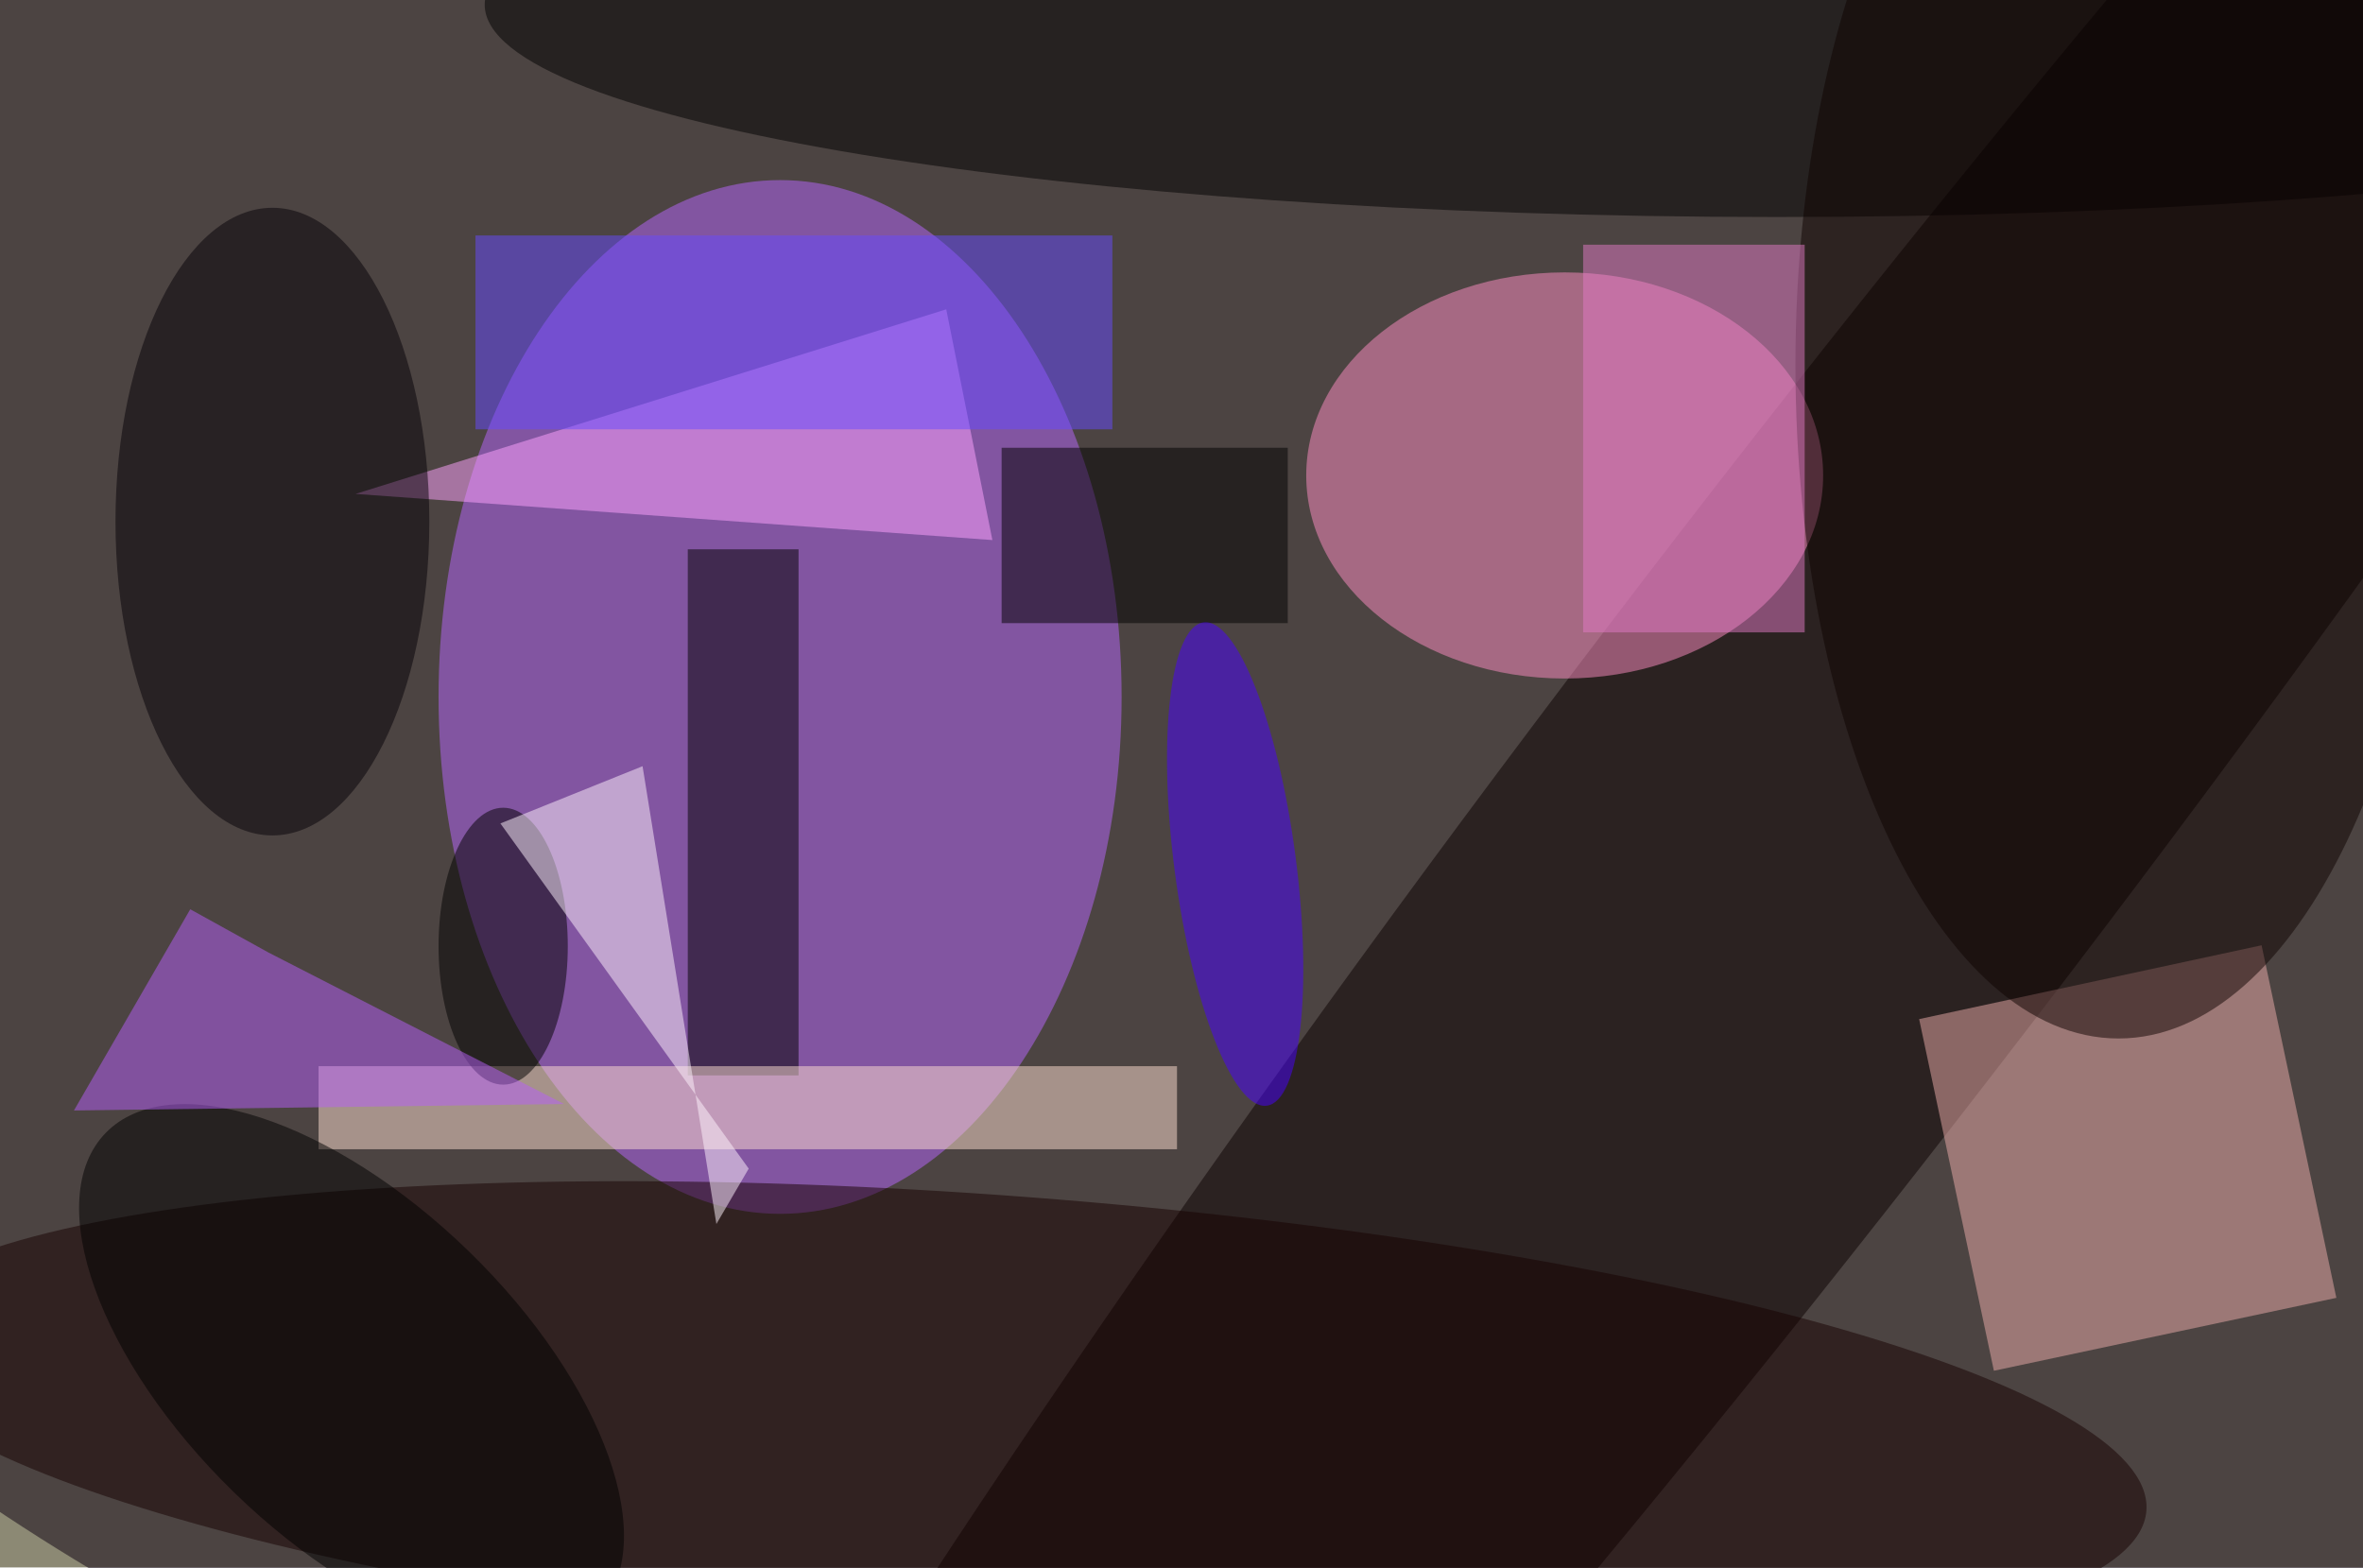
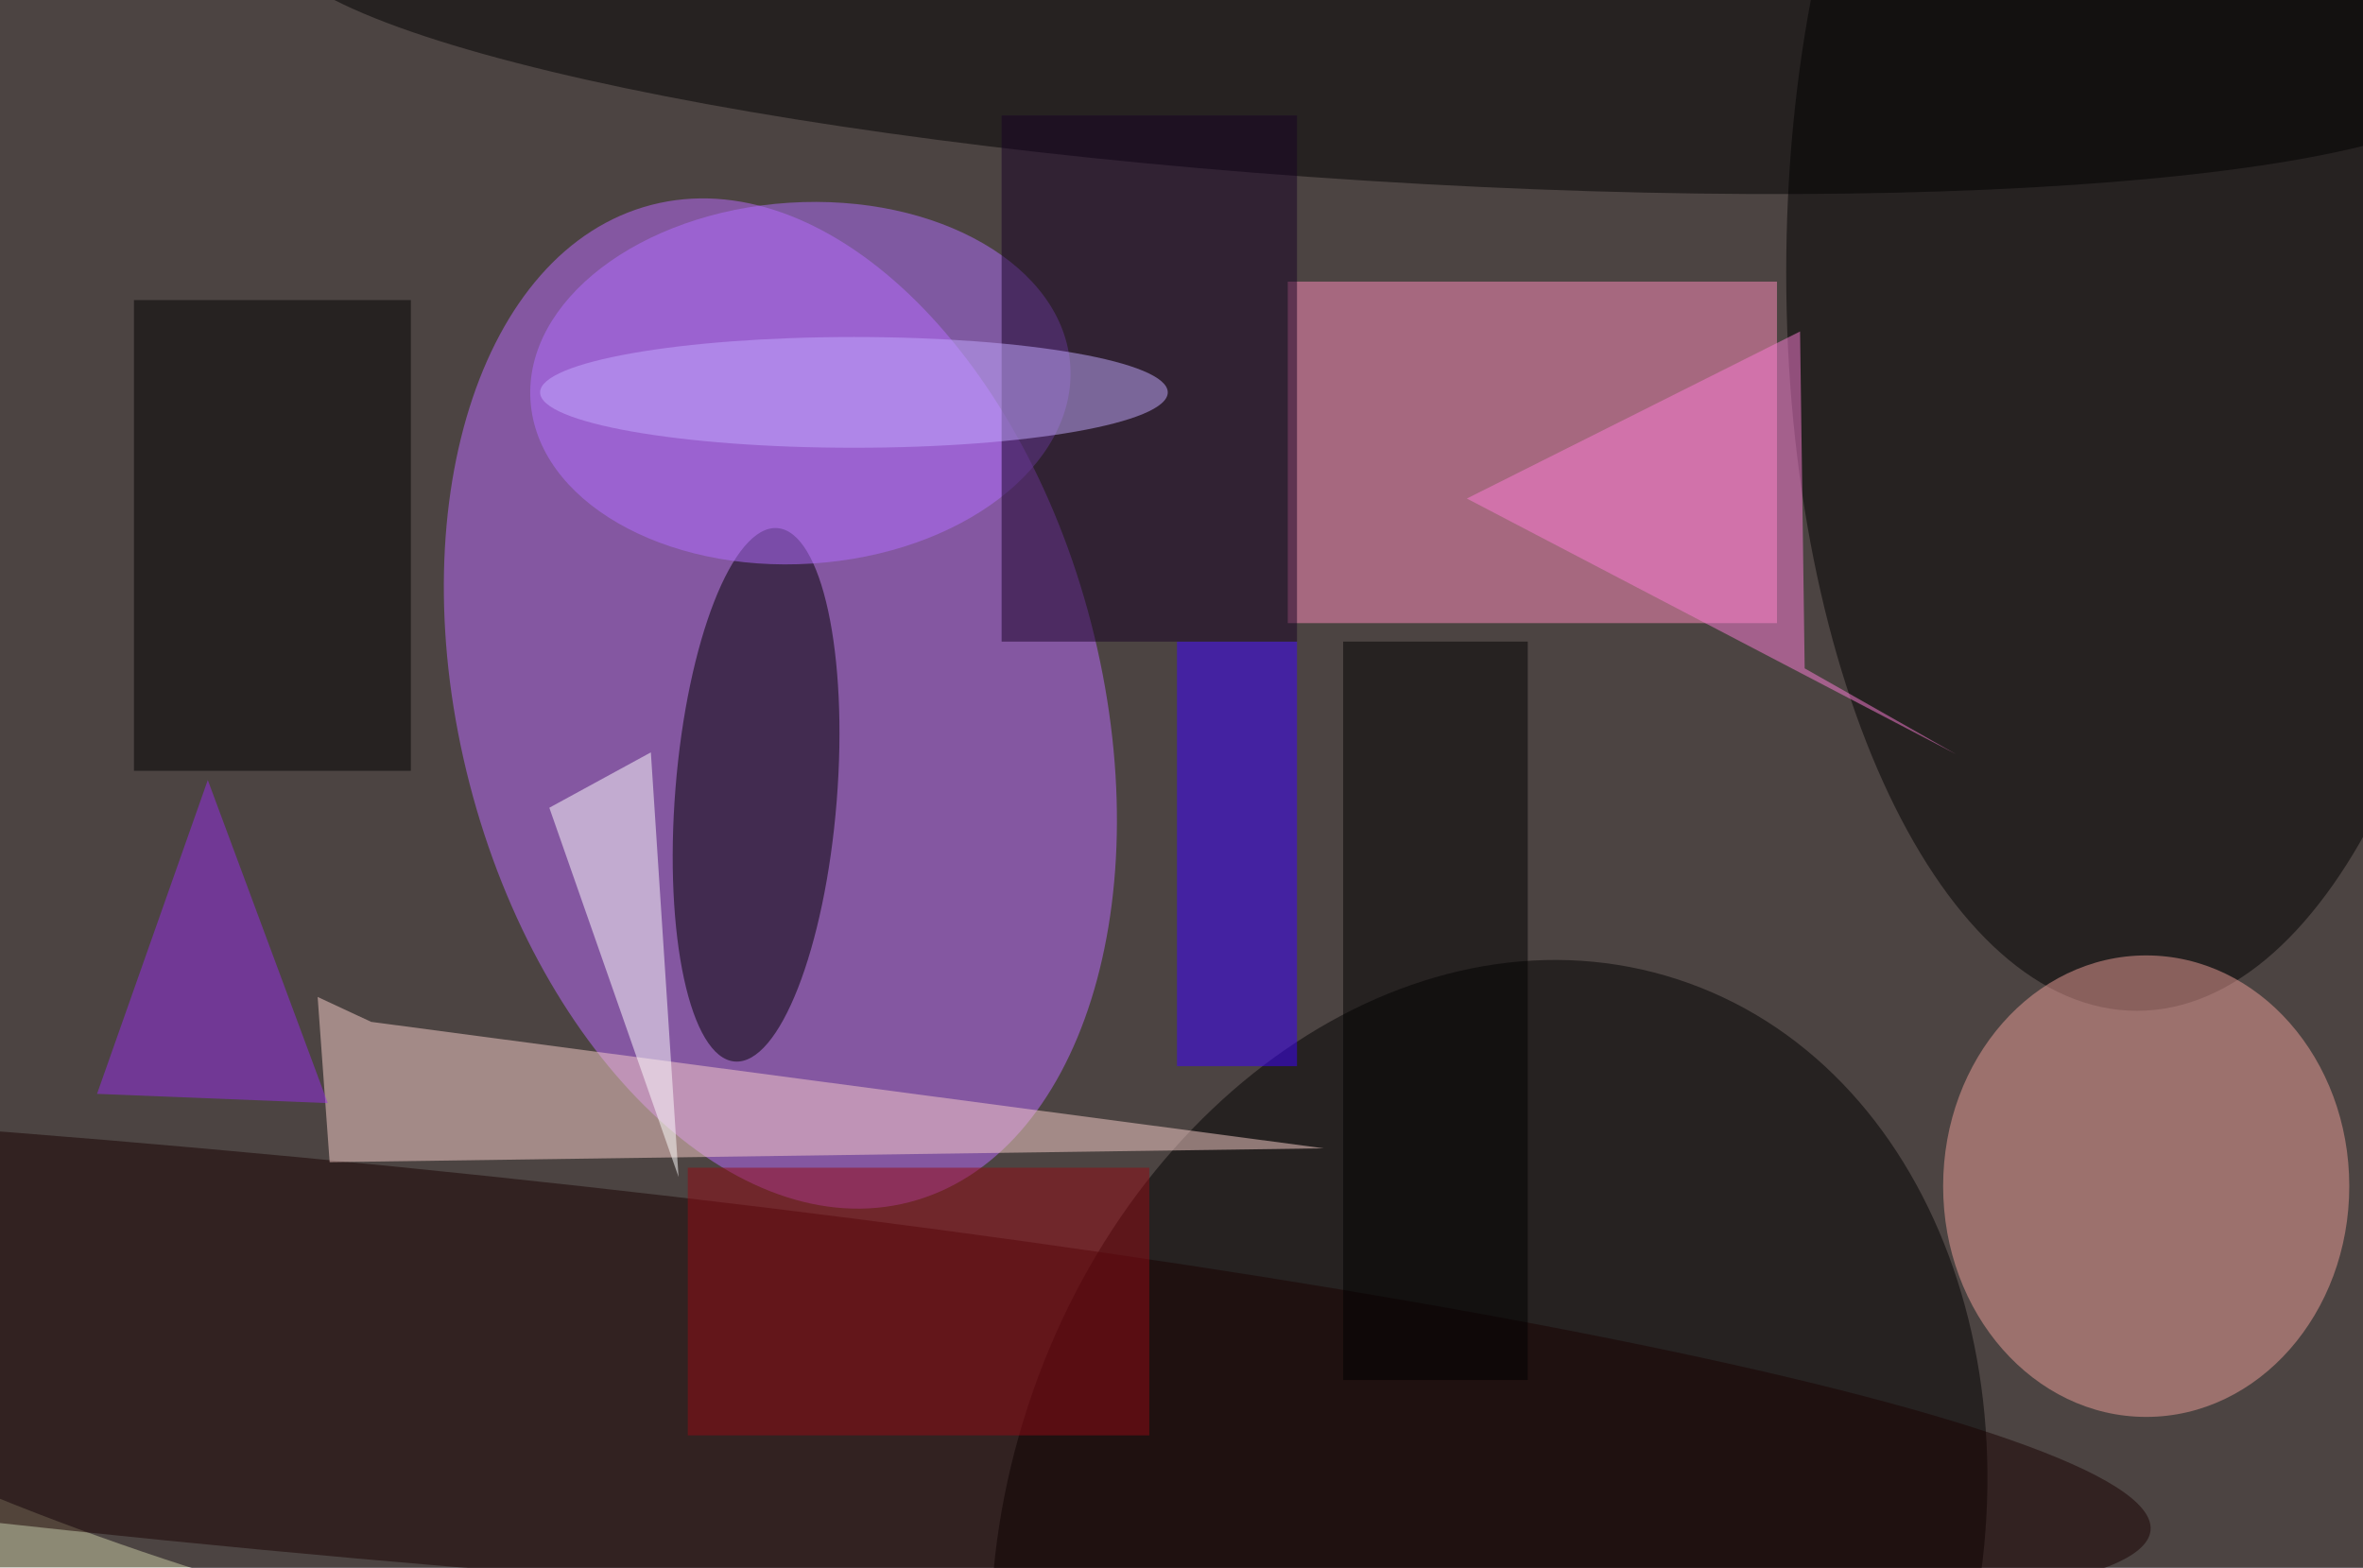
<svg xmlns="http://www.w3.org/2000/svg" width="300" height="199">
  <rect width="100%" height="100%" fill="#8c8974" />
  <g fill-opacity=".5" transform="translate(.6 .6)scale(1.17188)">
-     <circle r="1" fill="#0c0011" transform="rotate(-170.7 76.2 39.5)scale(212.5524 121.2354)" />
-     <ellipse cx="84" cy="75" fill="#b967ff" rx="37" ry="56" />
-     <circle r="1" fill="#0b0000" transform="matrix(-24.89955 -18.96612 154.5154 -202.8546 198.6 86.3)" />
-     <ellipse cx="169" cy="51" fill="#ff8ec4" rx="28" ry="22" />
-     <circle r="1" fill="#160000" transform="matrix(123.0212 9.3545 -1.87156 24.613 109 153.8)" />
-     <ellipse cx="192" rx="140" ry="23" />
-     <path fill="#ecadaa" d="m215.5 148-8.1-38.1 37.1-8 8.1 38.2z" />
-     <path d="M74 59h12v57H74z" />
-     <path fill="#ffe0d3" d="M34 115h93v9H34z" />
-     <path fill="#ffa4ff" d="m38 53 64-20 5 25z" />
-     <path d="M108 48h31v19h-31z" />
-     <ellipse cx="29" cy="56" fill="#050007" rx="17" ry="34" />
-     <circle r="1" fill="#4900ff" transform="matrix(3.42813 26.18163 -6.53588 .85579 133.3 93.1)" />
-     <path fill="#664aff" d="M51 25h69v21H51z" />
-     <ellipse cx="229" cy="39" fill="#0e0300" rx="35" ry="73" />
-     <ellipse cx="54" cy="102" rx="7" ry="15" />
-     <circle r="1" transform="rotate(134.2 -12.5 82)scale(18.22915 37.14878)" />
-     <path fill="#b65ffa" d="M20.1 98 7.5 119.8l53.1-.7-32-16.4z" />
-     <path fill="#fff4fe" d="m69.1 82.5-15.4 6.2 26.9 37.4-3.5 6z" />
-     <path fill="#e37ac6" d="M171 26h24v42h-24z" />
+     <ellipse cx="148" cy="73" fill="#0c0011" rx="234" ry="115" />
+     <circle r="1" fill="#bc6aff" transform="rotate(165.5 37.2 43.2)scale(34.77529 55.80016)" />
+     <ellipse cx="231" cy="29" rx="38" ry="80" />
+     <circle r="1" transform="matrix(-49.95829 -16.32889 20.4603 -62.59838 160.8 168.2)" />
+     <path fill="#ff8cbc" d="M139 30h53v37h-53z" />
+     <circle r="1" fill="#180000" transform="rotate(95.4 -51.6 86.6)scale(21.3586 203.6151)" />
+     <ellipse cx="232" cy="128" fill="#ed9f99" rx="22" ry="25" />
+     <circle r="1" transform="rotate(3.6 74.8 2367.1)scale(120.2568 19.13312)" />
+     <circle r="1" fill="#000001" transform="matrix(2.30857 -28.89595 8.7322 .69764 81.4 85.6)" />
+     <path fill="#fbd0cd" d="M142.9 123.9 39.7 110.2l-5.8-2.7 1.3 17.9z" />
+     <circle r="1" fill="#b36fff" transform="matrix(-1.25888 -19.54452 29.24094 -1.88343 86.2 41)" />
+     <path fill="#3d00ff" d="M127 69h13v46h-13z" />
+     <path d="M14 32h30v51H14z" />
+     <path fill="#160025" d="M108 12h32v57h-32z" />
+     <path d="M145 69h20v80h-20z" />
+     <path fill="#fff" d="m59 87 11-6 3 46z" />
+     <path fill="#940b15" d="M74 126h50v29H74z" />
+     <path fill="#962de8" d="m22 84-12 34 25 1z" />
+     <ellipse cx="92" cy="42" fill="#c5aaff" rx="34" ry="6" />
+     <path fill="#fc7cd6" d="m158.4 53.5 36.1-18.1.5 36.5 16.4 9.3z" />
  </g>
</svg>
